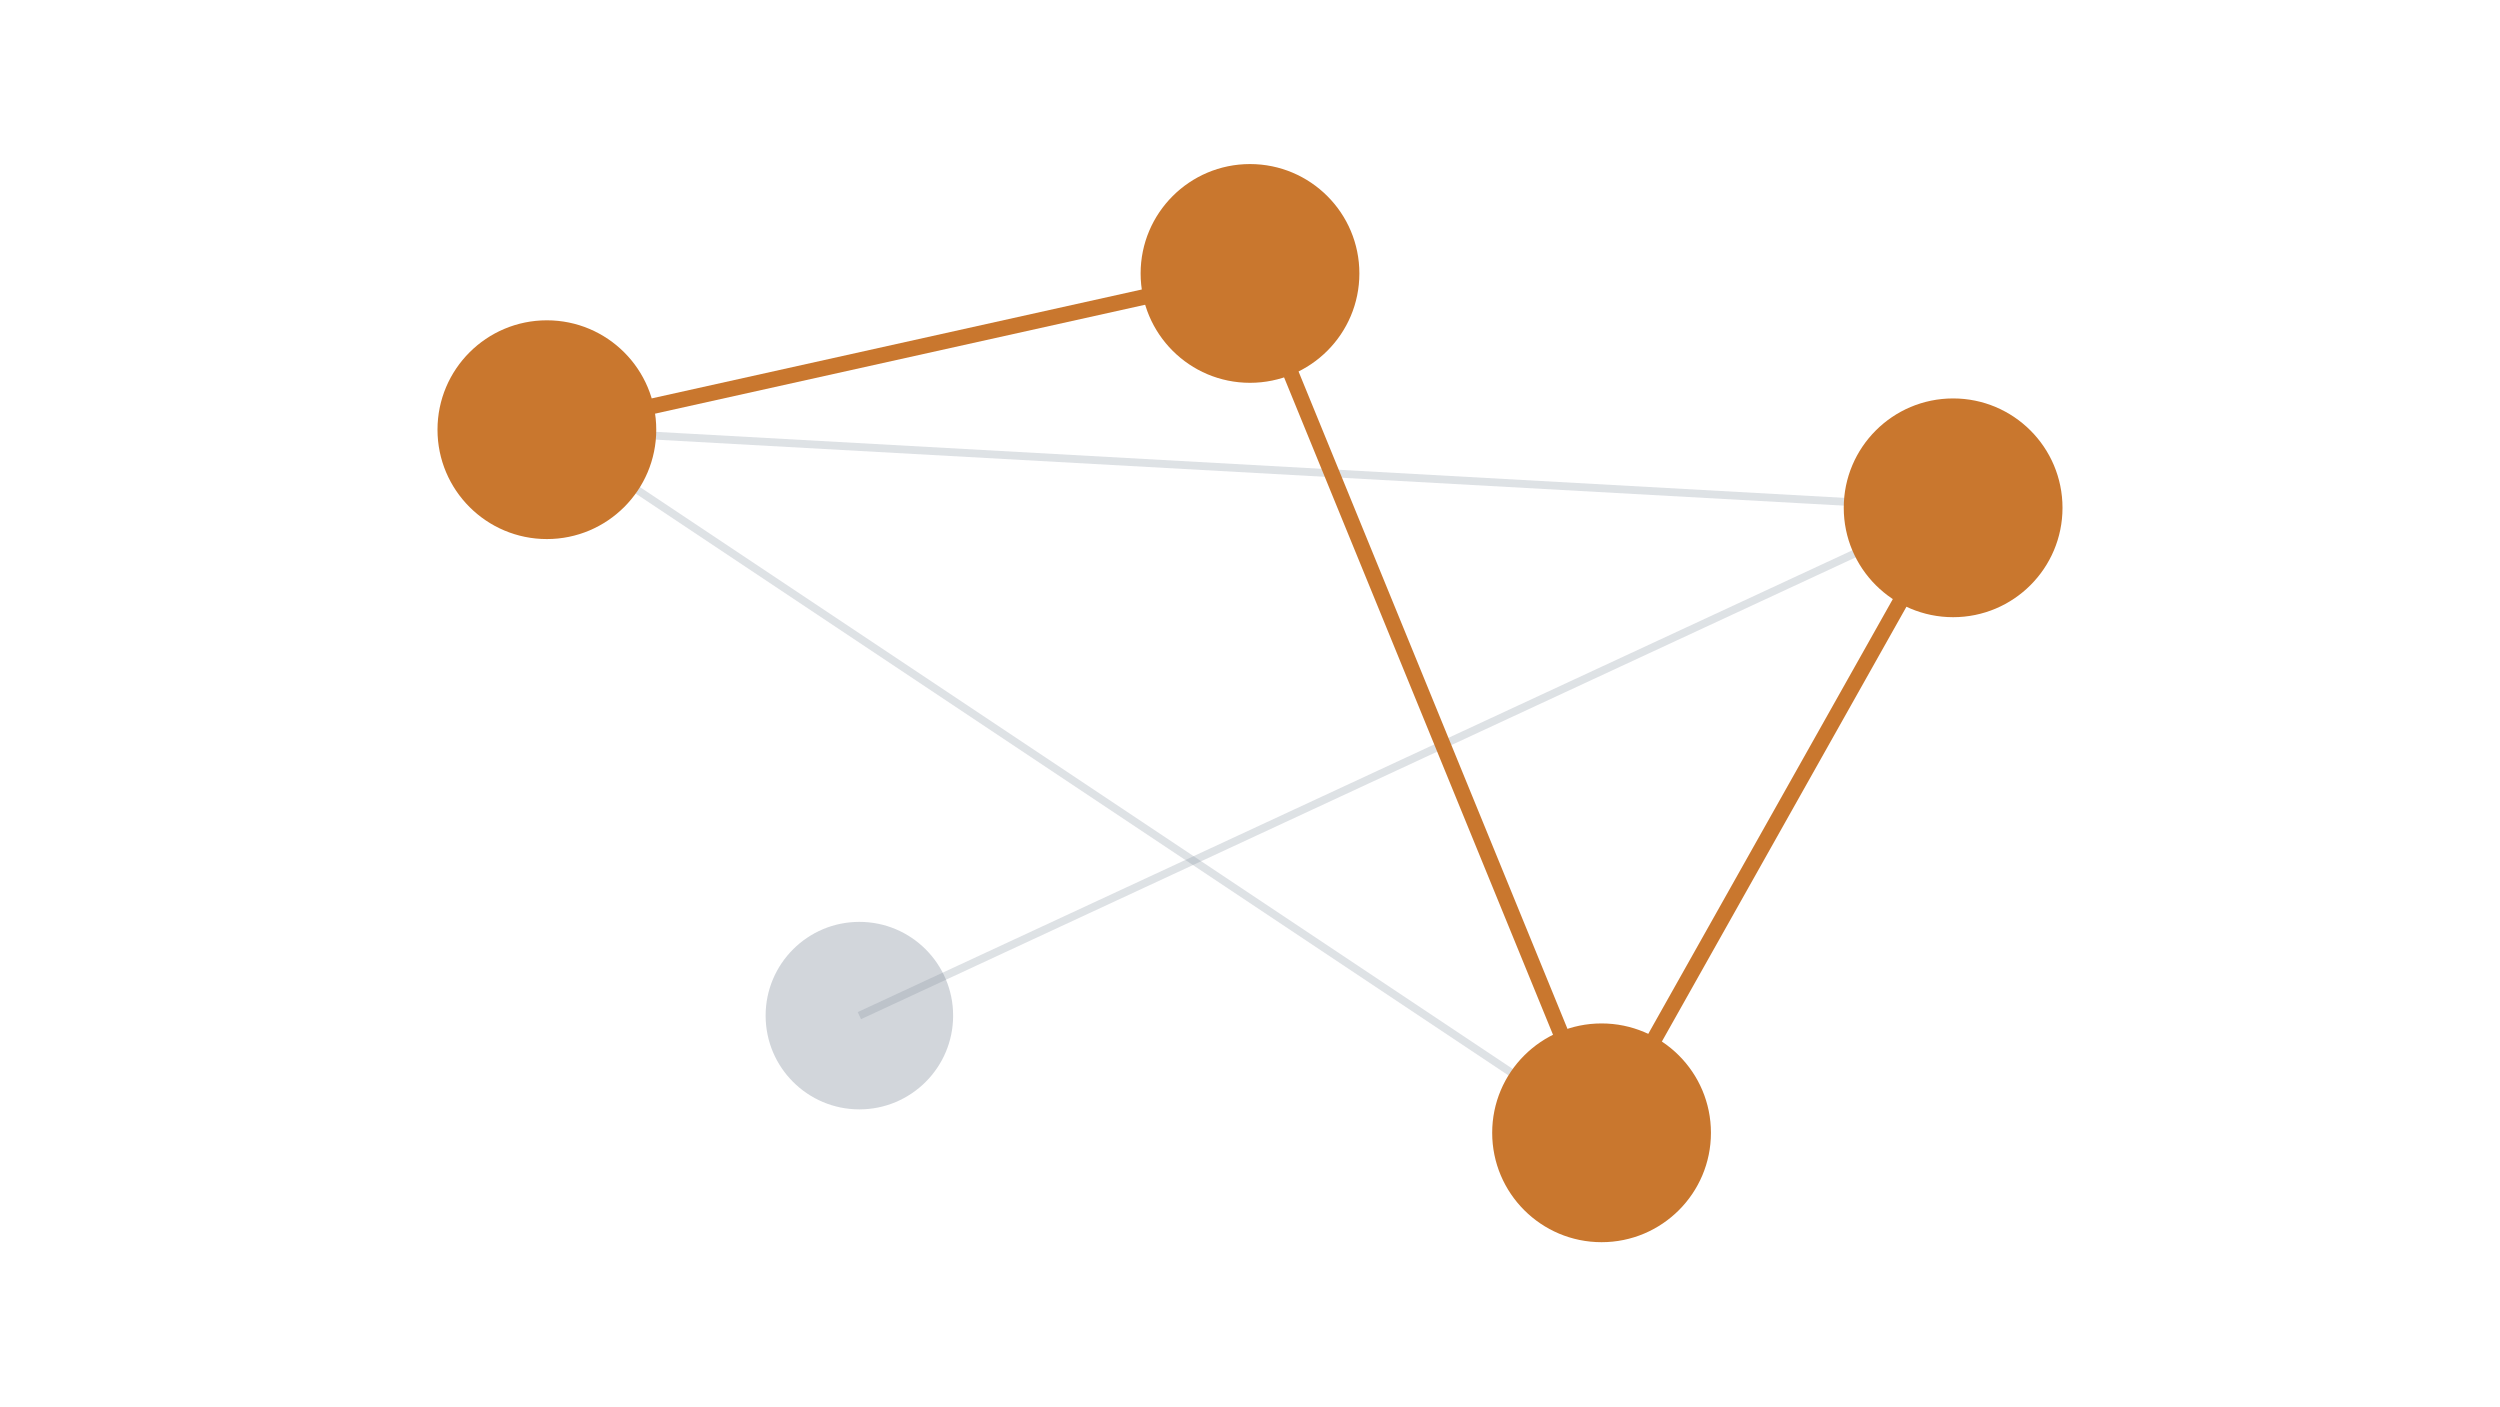
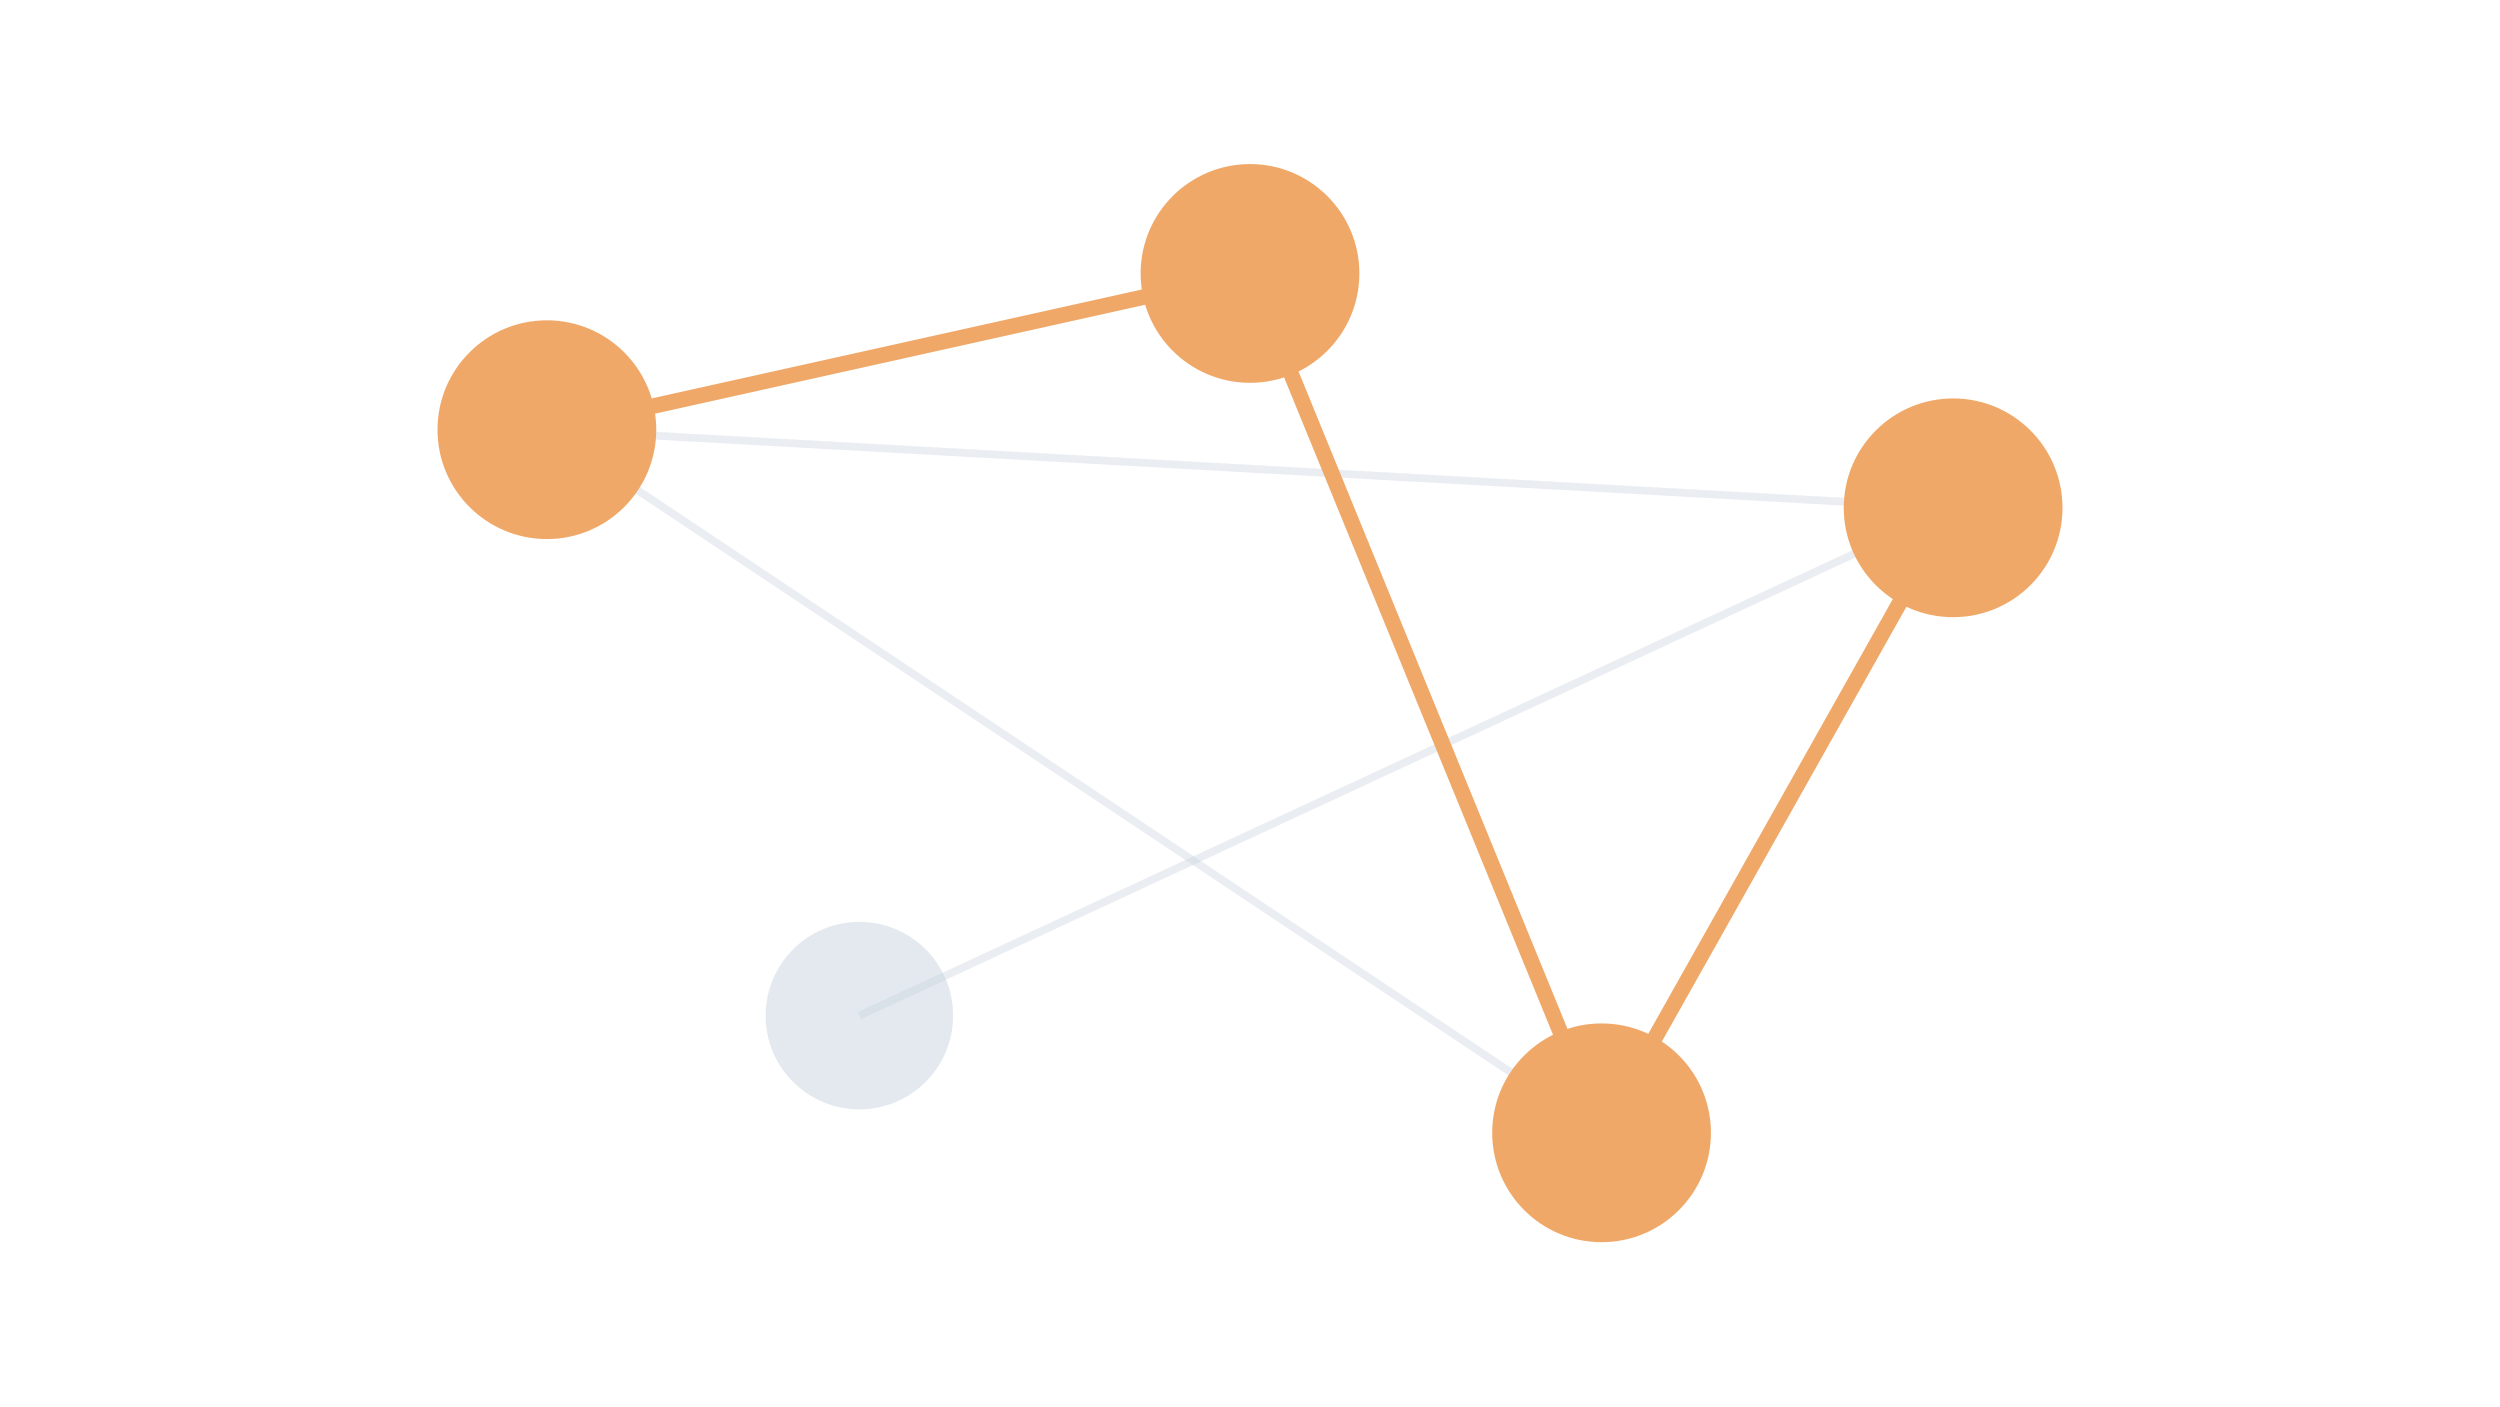
<svg xmlns="http://www.w3.org/2000/svg" viewBox="0 0 640 360" width="640" height="360" role="img" aria-label="A path traced through a network of nodes.">
  <defs>
    <style>
-       .dim { fill: #7d8a99; opacity: .35; }
-       .hot { fill: #c9772e; }
-       .l   { stroke: #7d8a99; stroke-width: 2; opacity: .25; }
-       .p   { stroke: #c9772e; stroke-width: 4; fill: none; }
+       .dim { fill: #c3cedb; opacity: .45; }
+       .hot { fill: #f0a868; }
+       .l   { stroke: #c3cedb; stroke-width: 2; opacity: .35; }
+       .p   { stroke: #f0a868; stroke-width: 4; fill: none; }
    </style>
  </defs>
  <line class="l" x1="140" y1="110" x2="500" y2="130" />
  <line class="l" x1="140" y1="110" x2="410" y2="290" />
  <line class="l" x1="220" y1="260" x2="500" y2="130" />
  <path class="p" d="M 140 110 L 320 70 L 410 290 L 500 130" />
  <circle class="dim" cx="220" cy="260" r="24" />
  <circle class="hot" cx="140" cy="110" r="28" />
  <circle class="hot" cx="320" cy="70" r="28" />
  <circle class="hot" cx="410" cy="290" r="28" />
  <circle class="hot" cx="500" cy="130" r="28" />
</svg>
